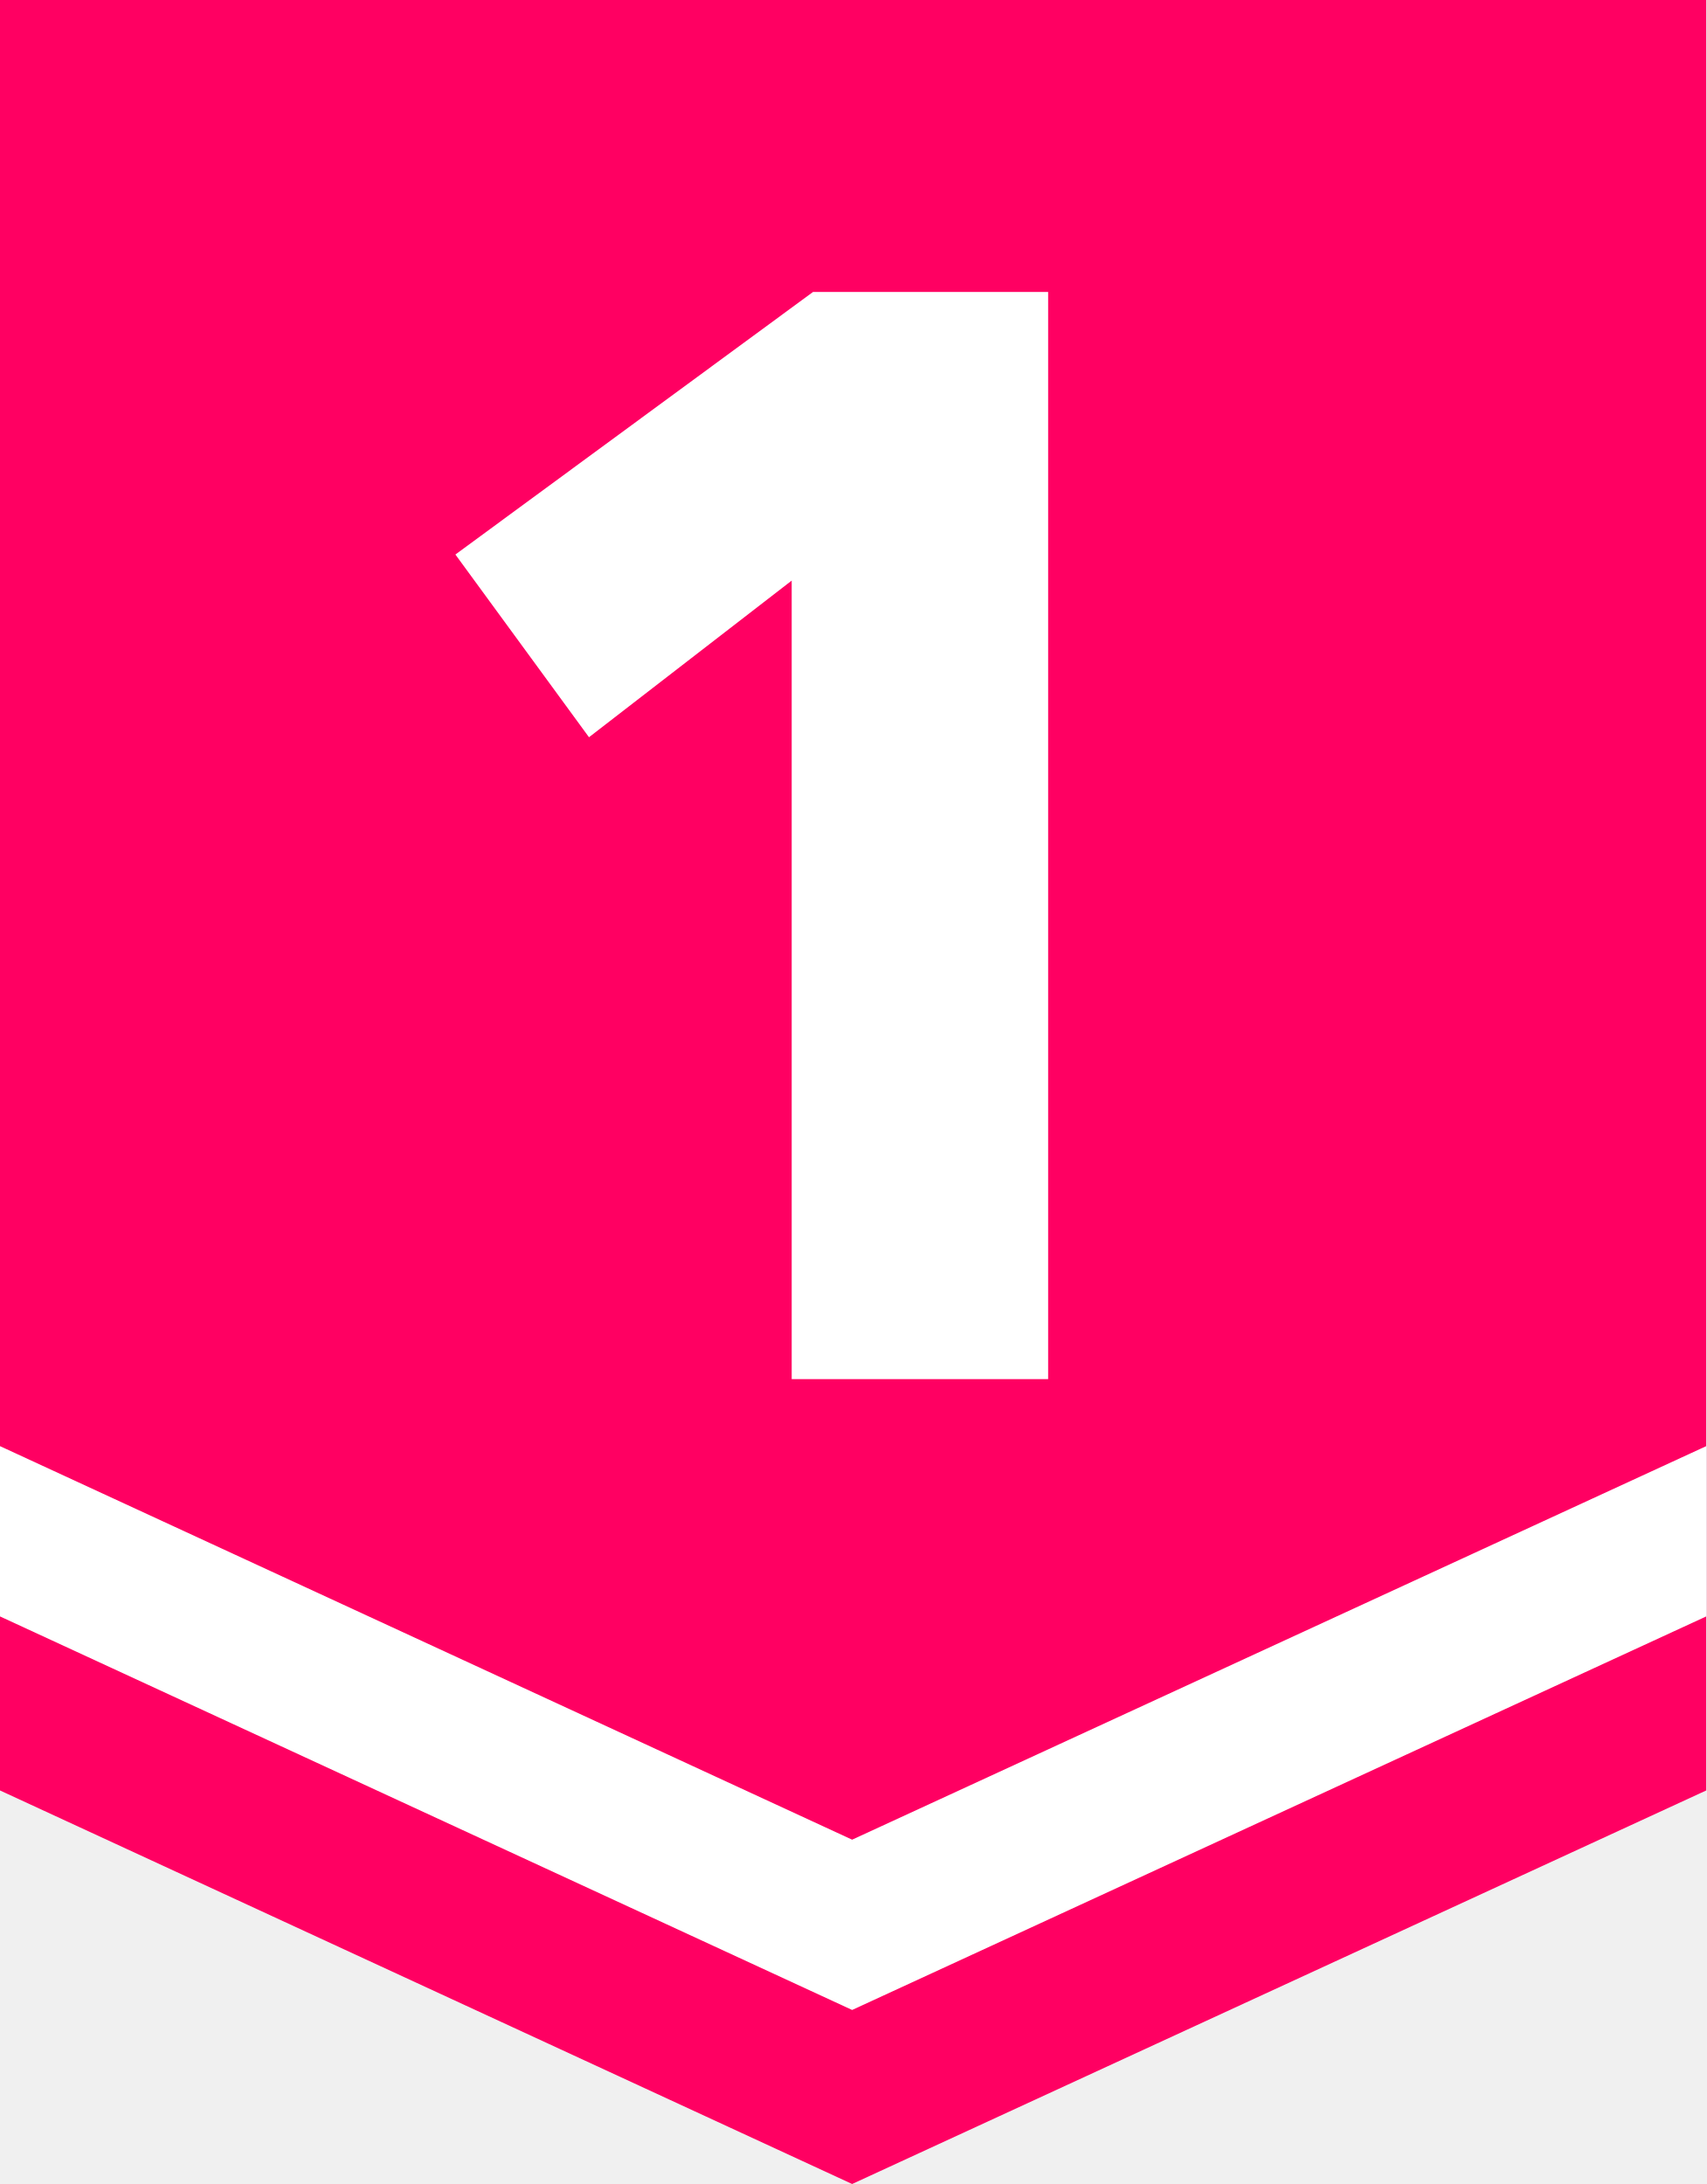
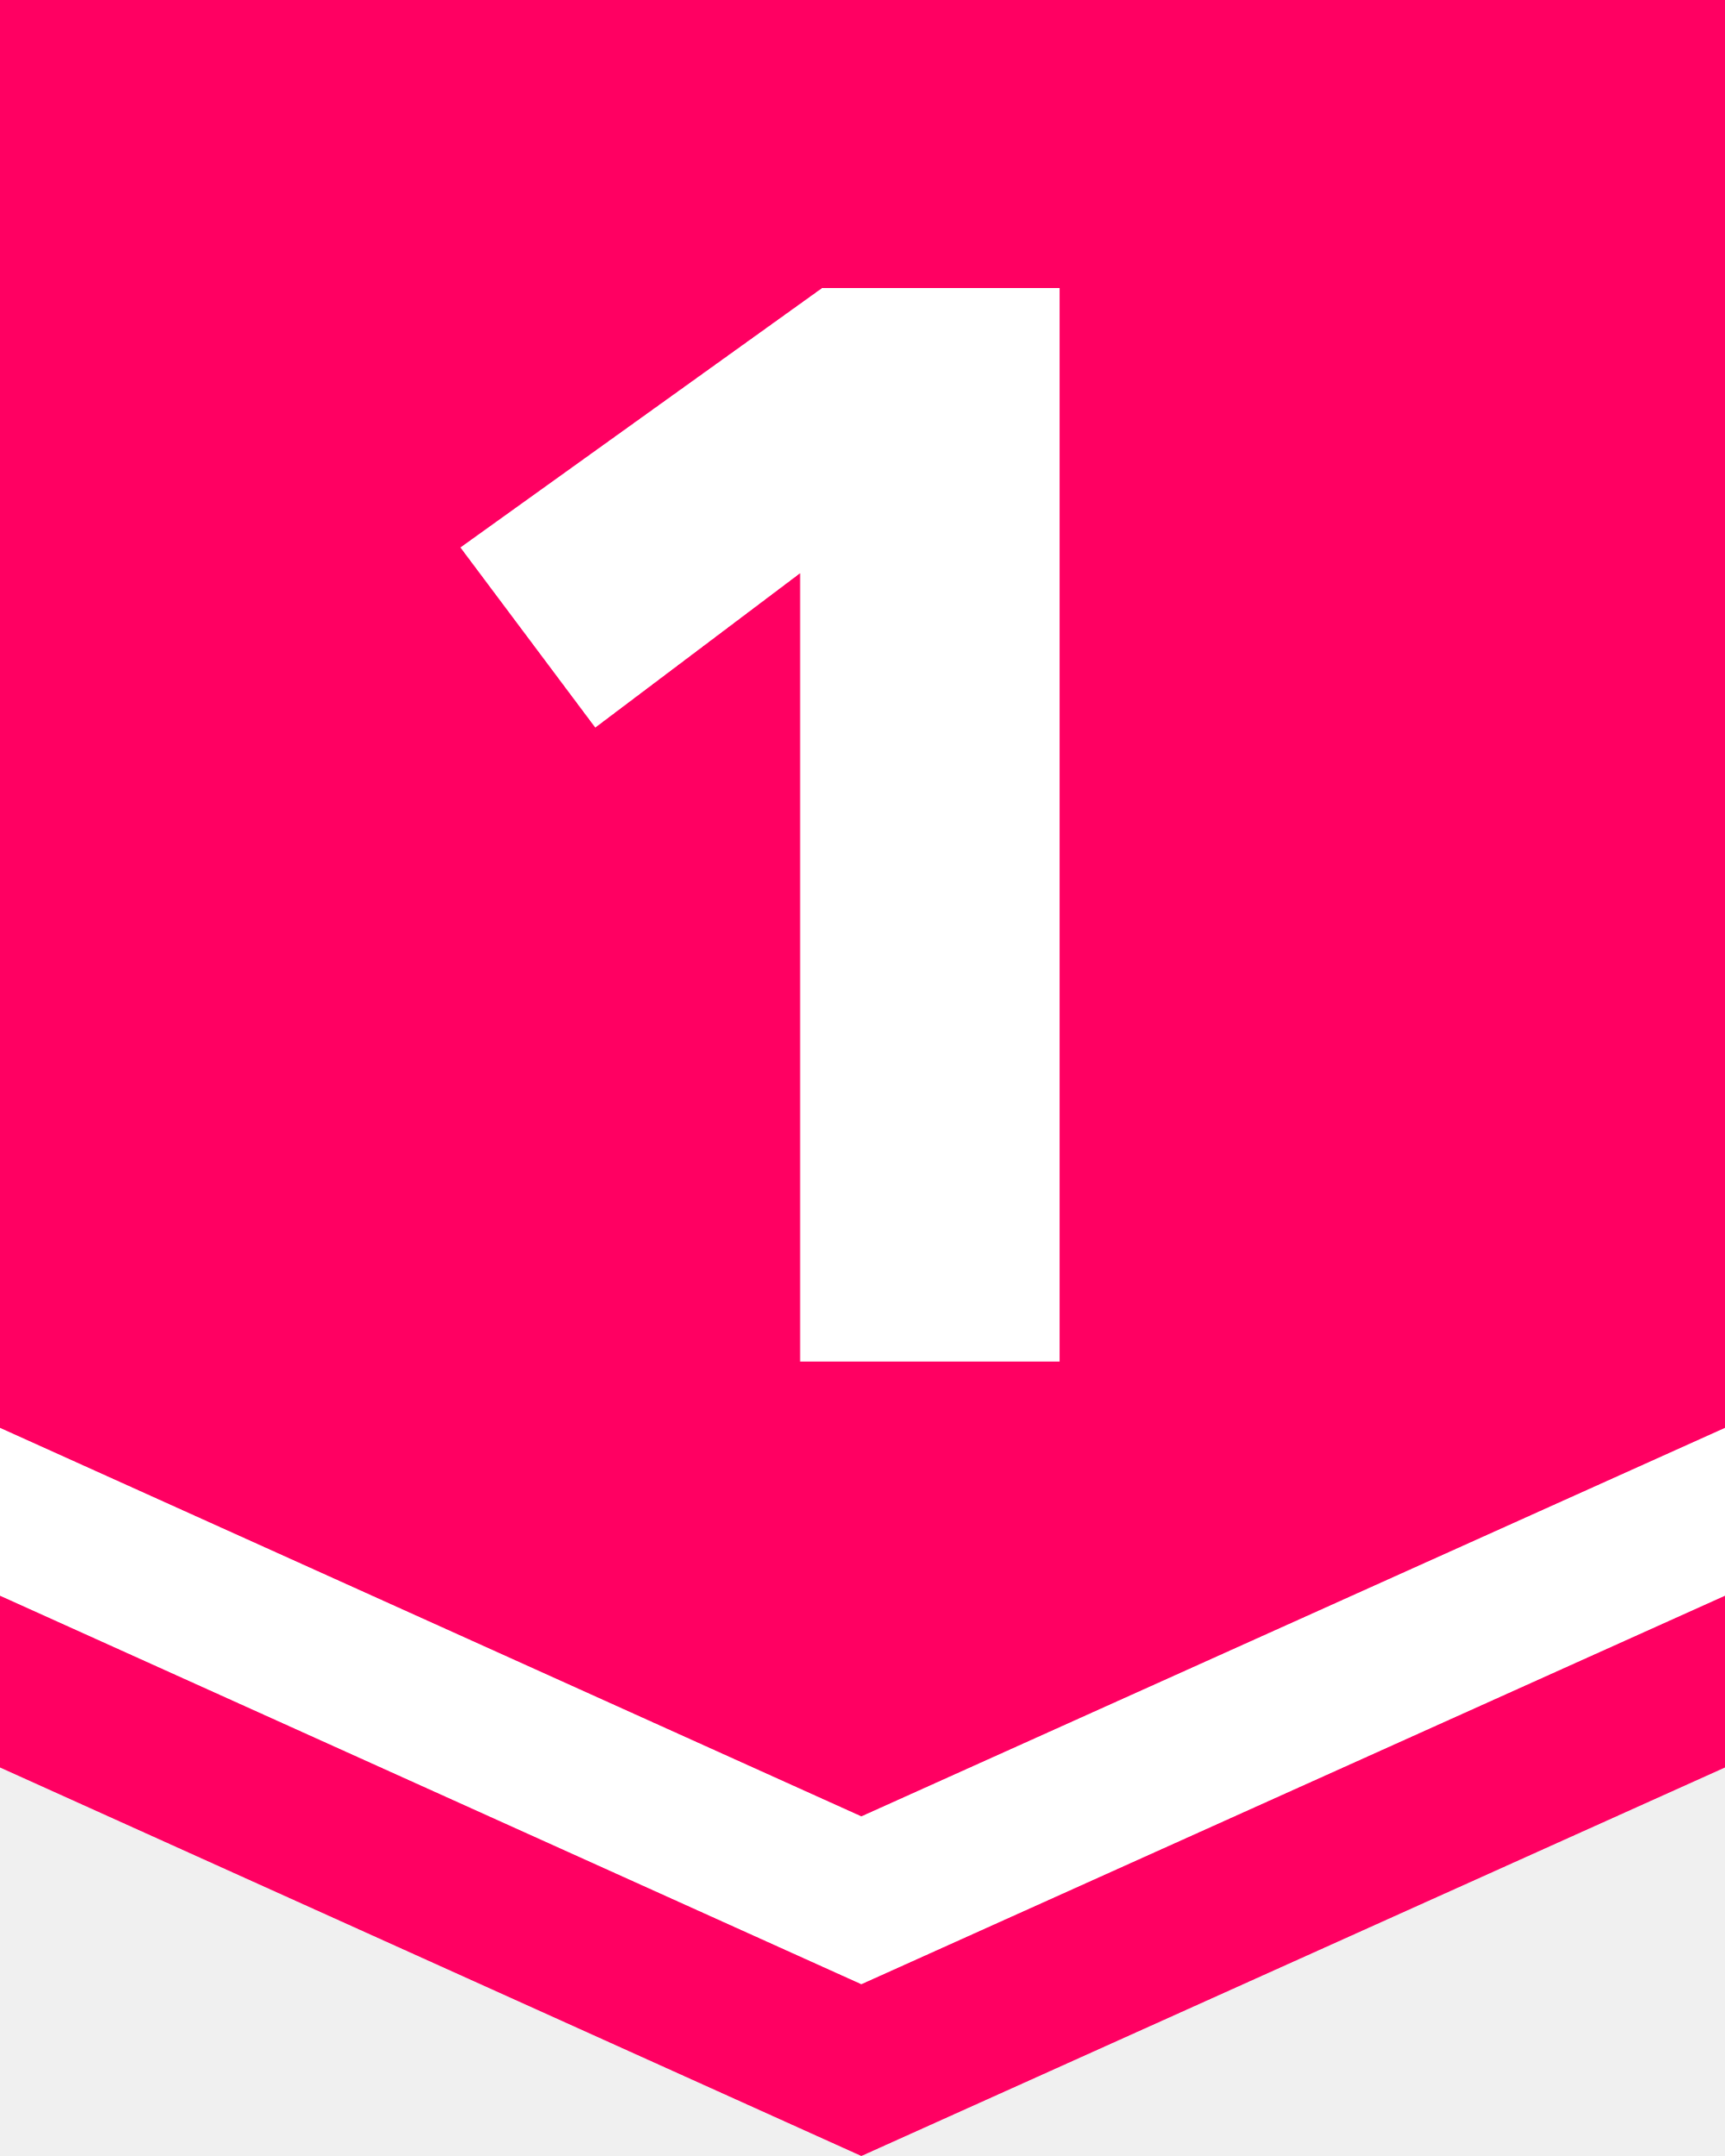
- <svg xmlns="http://www.w3.org/2000/svg" id="레이어_1" data-name="레이어 1" viewBox="0 0 400 512">
-   <defs>
-     <style>.cls-1{fill:#ff0062;}.cls-2{fill:#fff;}</style>
-   </defs>
-   <polygon class="cls-1" points="0 0 0 419.74 199.77 512 400 419.74 400 0 0 0" />
-   <path class="cls-2" d="M185.6,323.31V136.11l-47.52,36.72L106.76,130l83.85-61.56h55.11V323.31Z" transform="translate(0)" />
-   <polygon class="cls-2" points="0 339.02 0 378.94 199.77 471.2 400 378.94 400 339.02 199.77 431.28 0 339.02" />
+ <svg xmlns="http://www.w3.org/2000/svg" width="12px" height="px" viewBox="0 0 12 15" version="1.1">
+   <g id="surface1">
+     <path style=" stroke:none;fill-rule:nonzero;fill:rgb(100%,0%,38.431%);fill-opacity:1;" d="M 0 0 L 0 12.297 L 5.992 15 L 12 12.297 L 12 0 Z M 0 0 " />
+     <path style=" stroke:none;fill-rule:nonzero;fill:rgb(100%,100%,100%);fill-opacity:1;" d="M 5.566 9.473 L 5.566 3.988 L 4.141 5.062 L 3.203 3.809 L 5.719 2.004 L 7.371 2.004 L 7.371 9.473 Z M 5.566 9.473 " />
+     <path style=" stroke:none;fill-rule:nonzero;fill:rgb(100%,100%,100%);fill-opacity:1;" d="M 0 9.934 L 0 11.102 L 5.992 13.805 L 12 11.102 L 12 9.934 L 5.992 12.637 Z M 0 9.934 " />
+   </g>
</svg>
